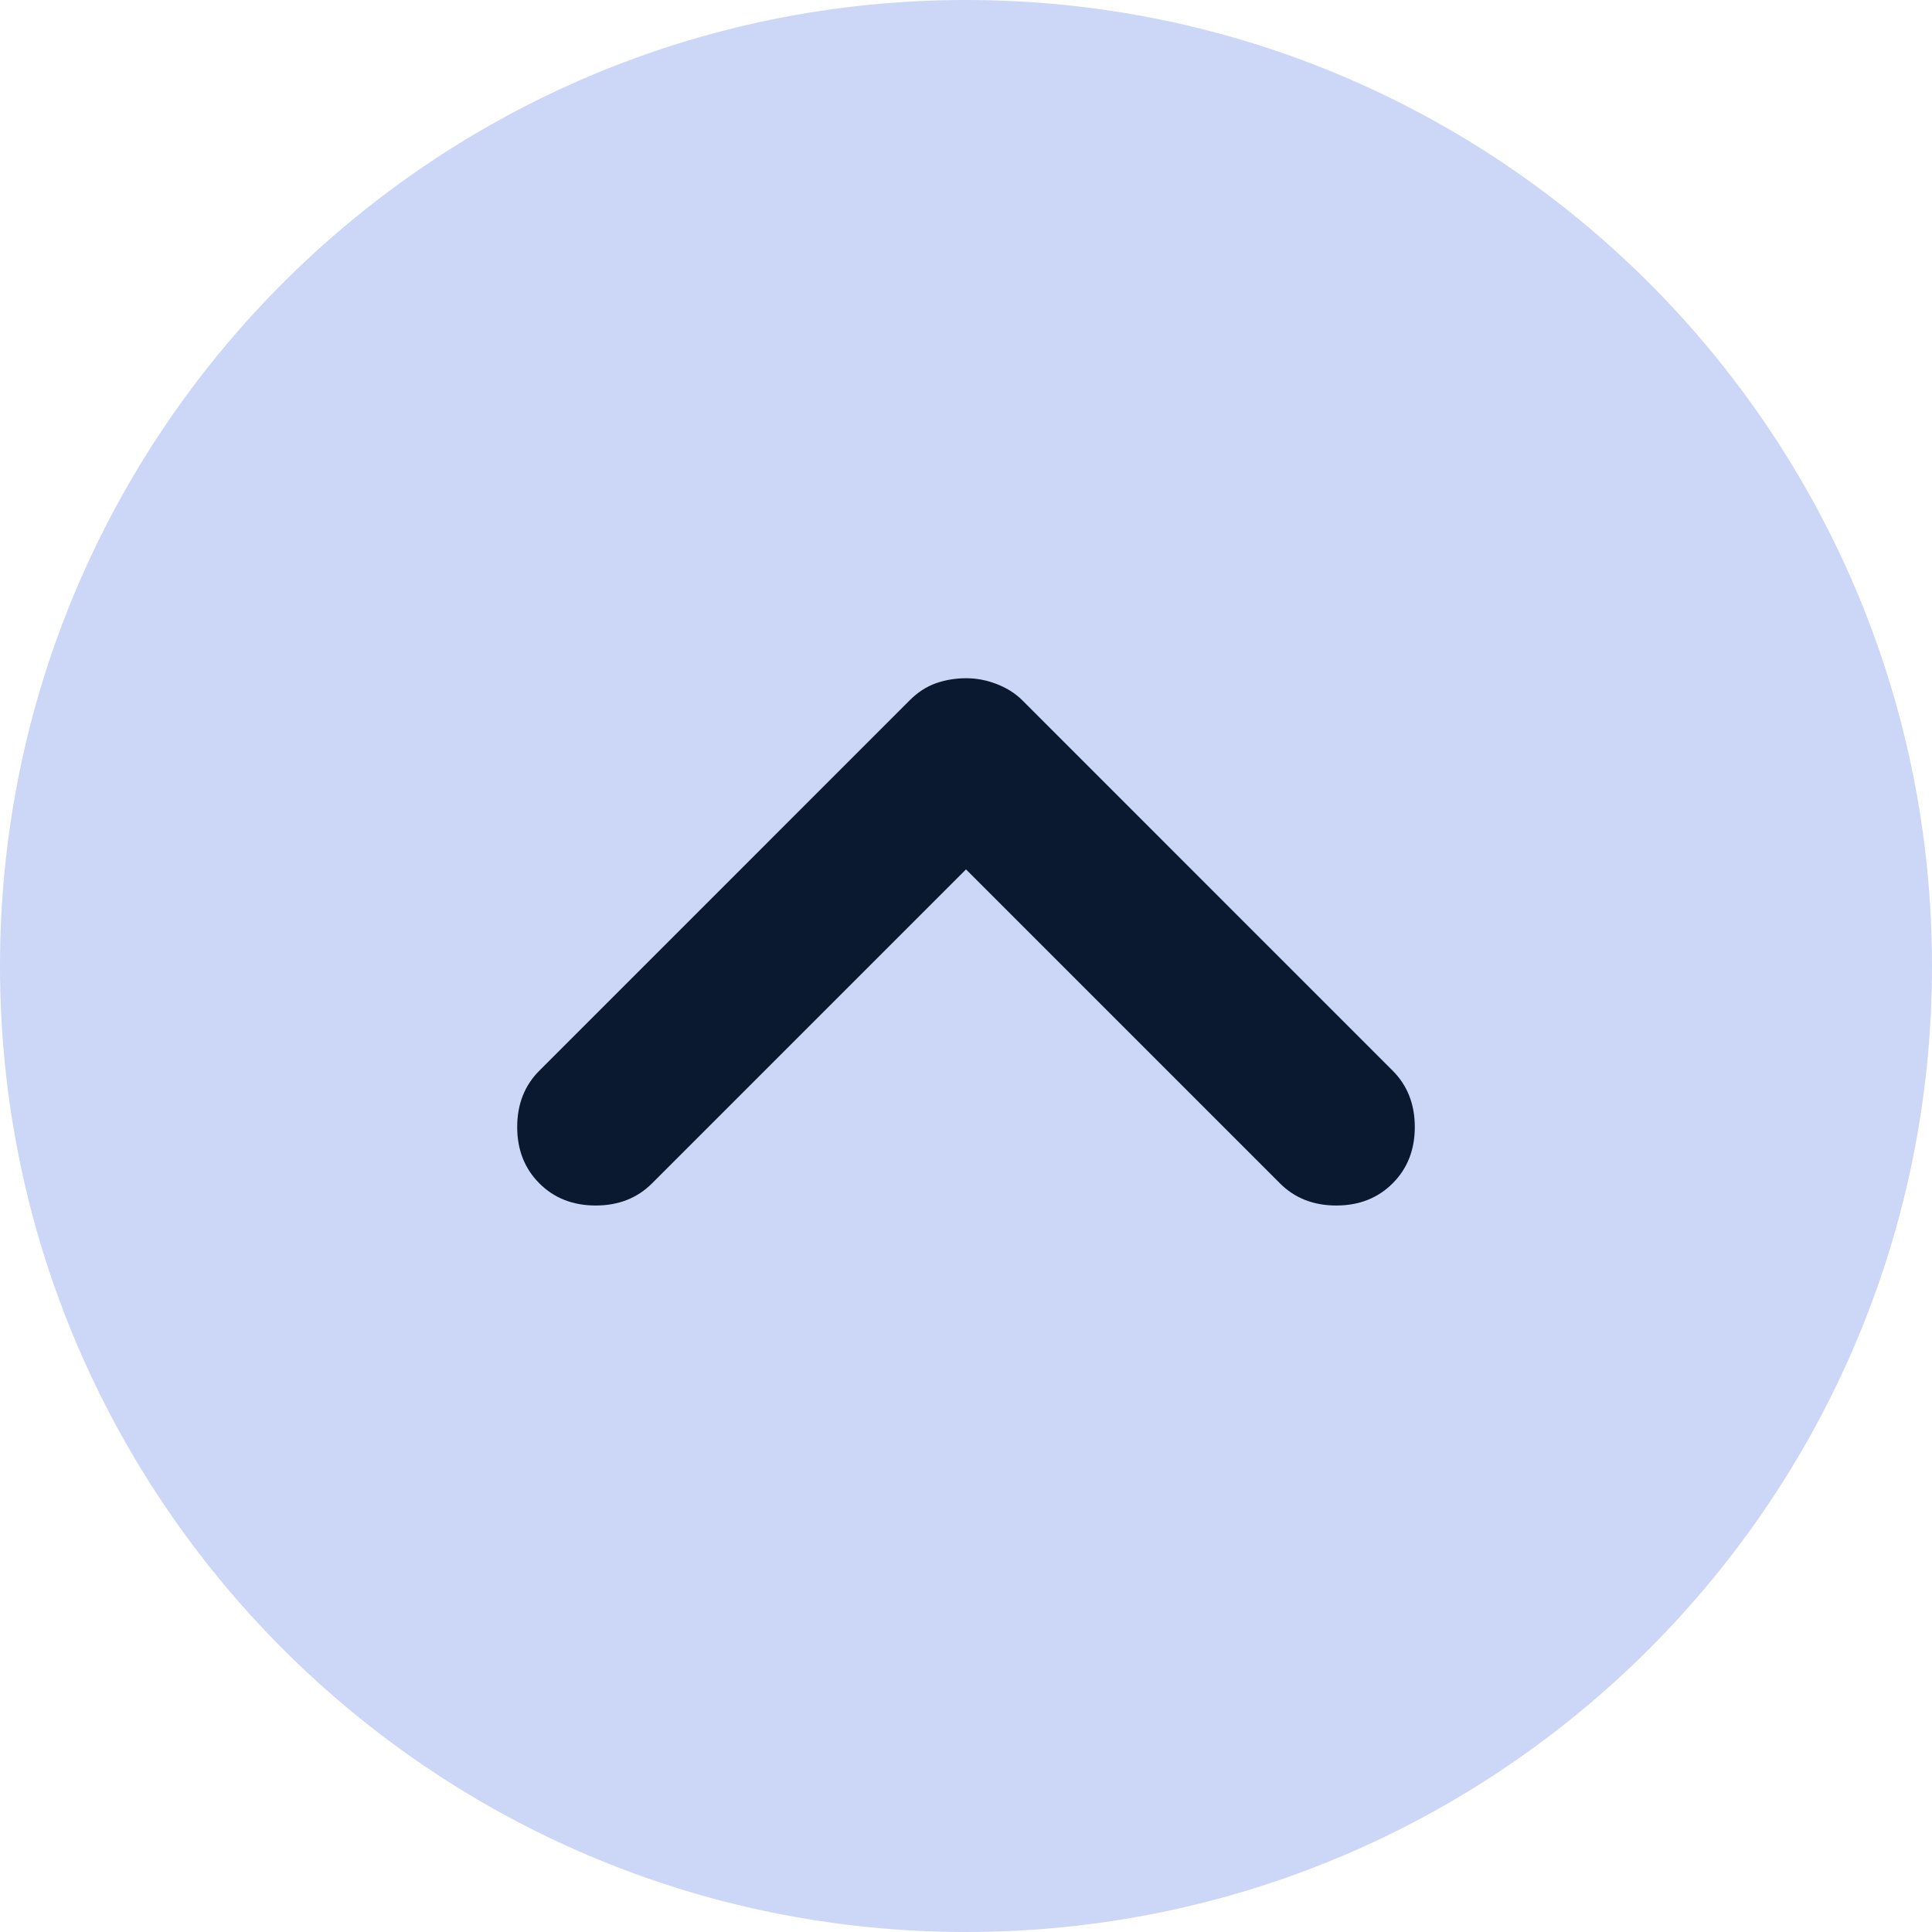
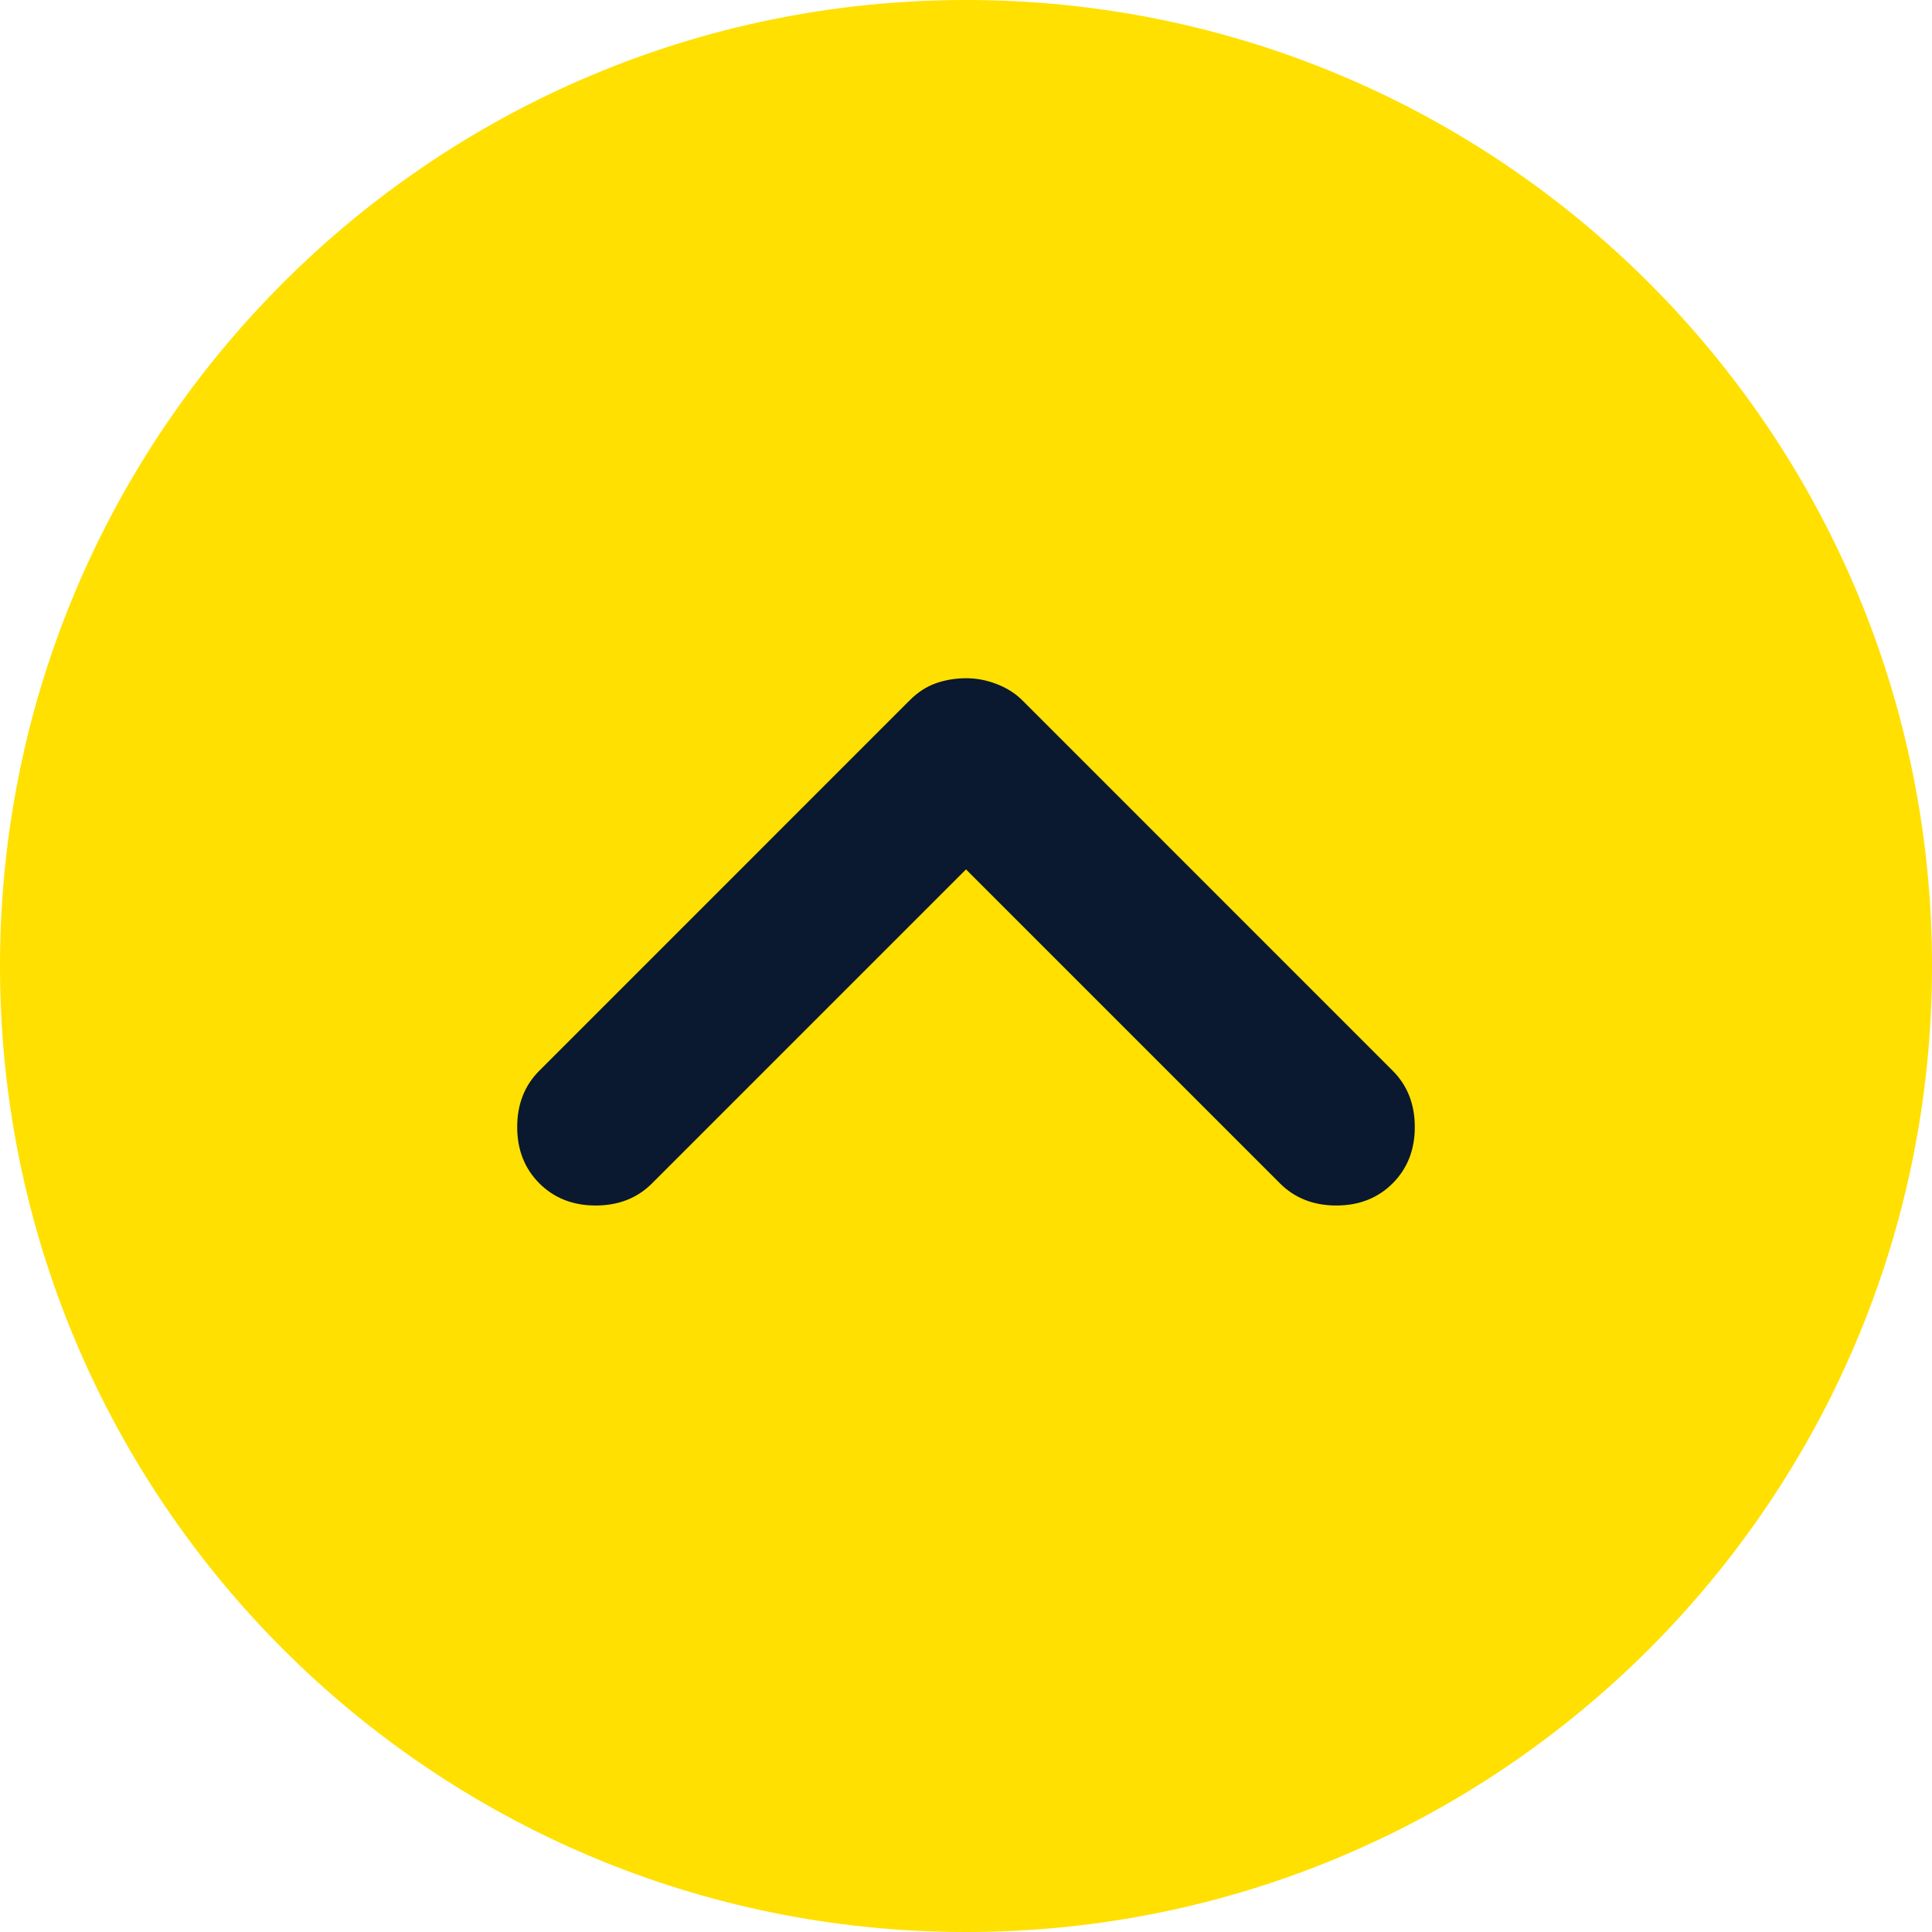
<svg xmlns="http://www.w3.org/2000/svg" width="64" height="64" viewBox="0 0 64 64" fill="none">
-   <rect width="64" height="64" rx="32" fill="#CCD6F6" />
+   <rect width="64" height="64" rx="32" fill="#FFE000" />
  <path d="M17.867 39.2C17.378 38.711 17.133 38.089 17.133 37.334C17.133 36.578 17.378 35.956 17.867 35.467L30.133 23.2C30.4 22.933 30.689 22.745 31 22.635C31.311 22.525 31.644 22.469 32 22.467C32.355 22.467 32.7 22.534 33.035 22.667C33.369 22.8 33.646 22.978 33.867 23.2L46.133 35.467C46.622 35.956 46.867 36.578 46.867 37.334C46.867 38.089 46.622 38.711 46.133 39.2C45.644 39.689 45.022 39.934 44.267 39.934C43.511 39.934 42.889 39.689 42.4 39.2L32 28.8L21.6 39.2C21.111 39.689 20.489 39.934 19.733 39.934C18.978 39.934 18.355 39.689 17.867 39.2Z" fill="#0A192F" />
</svg>
